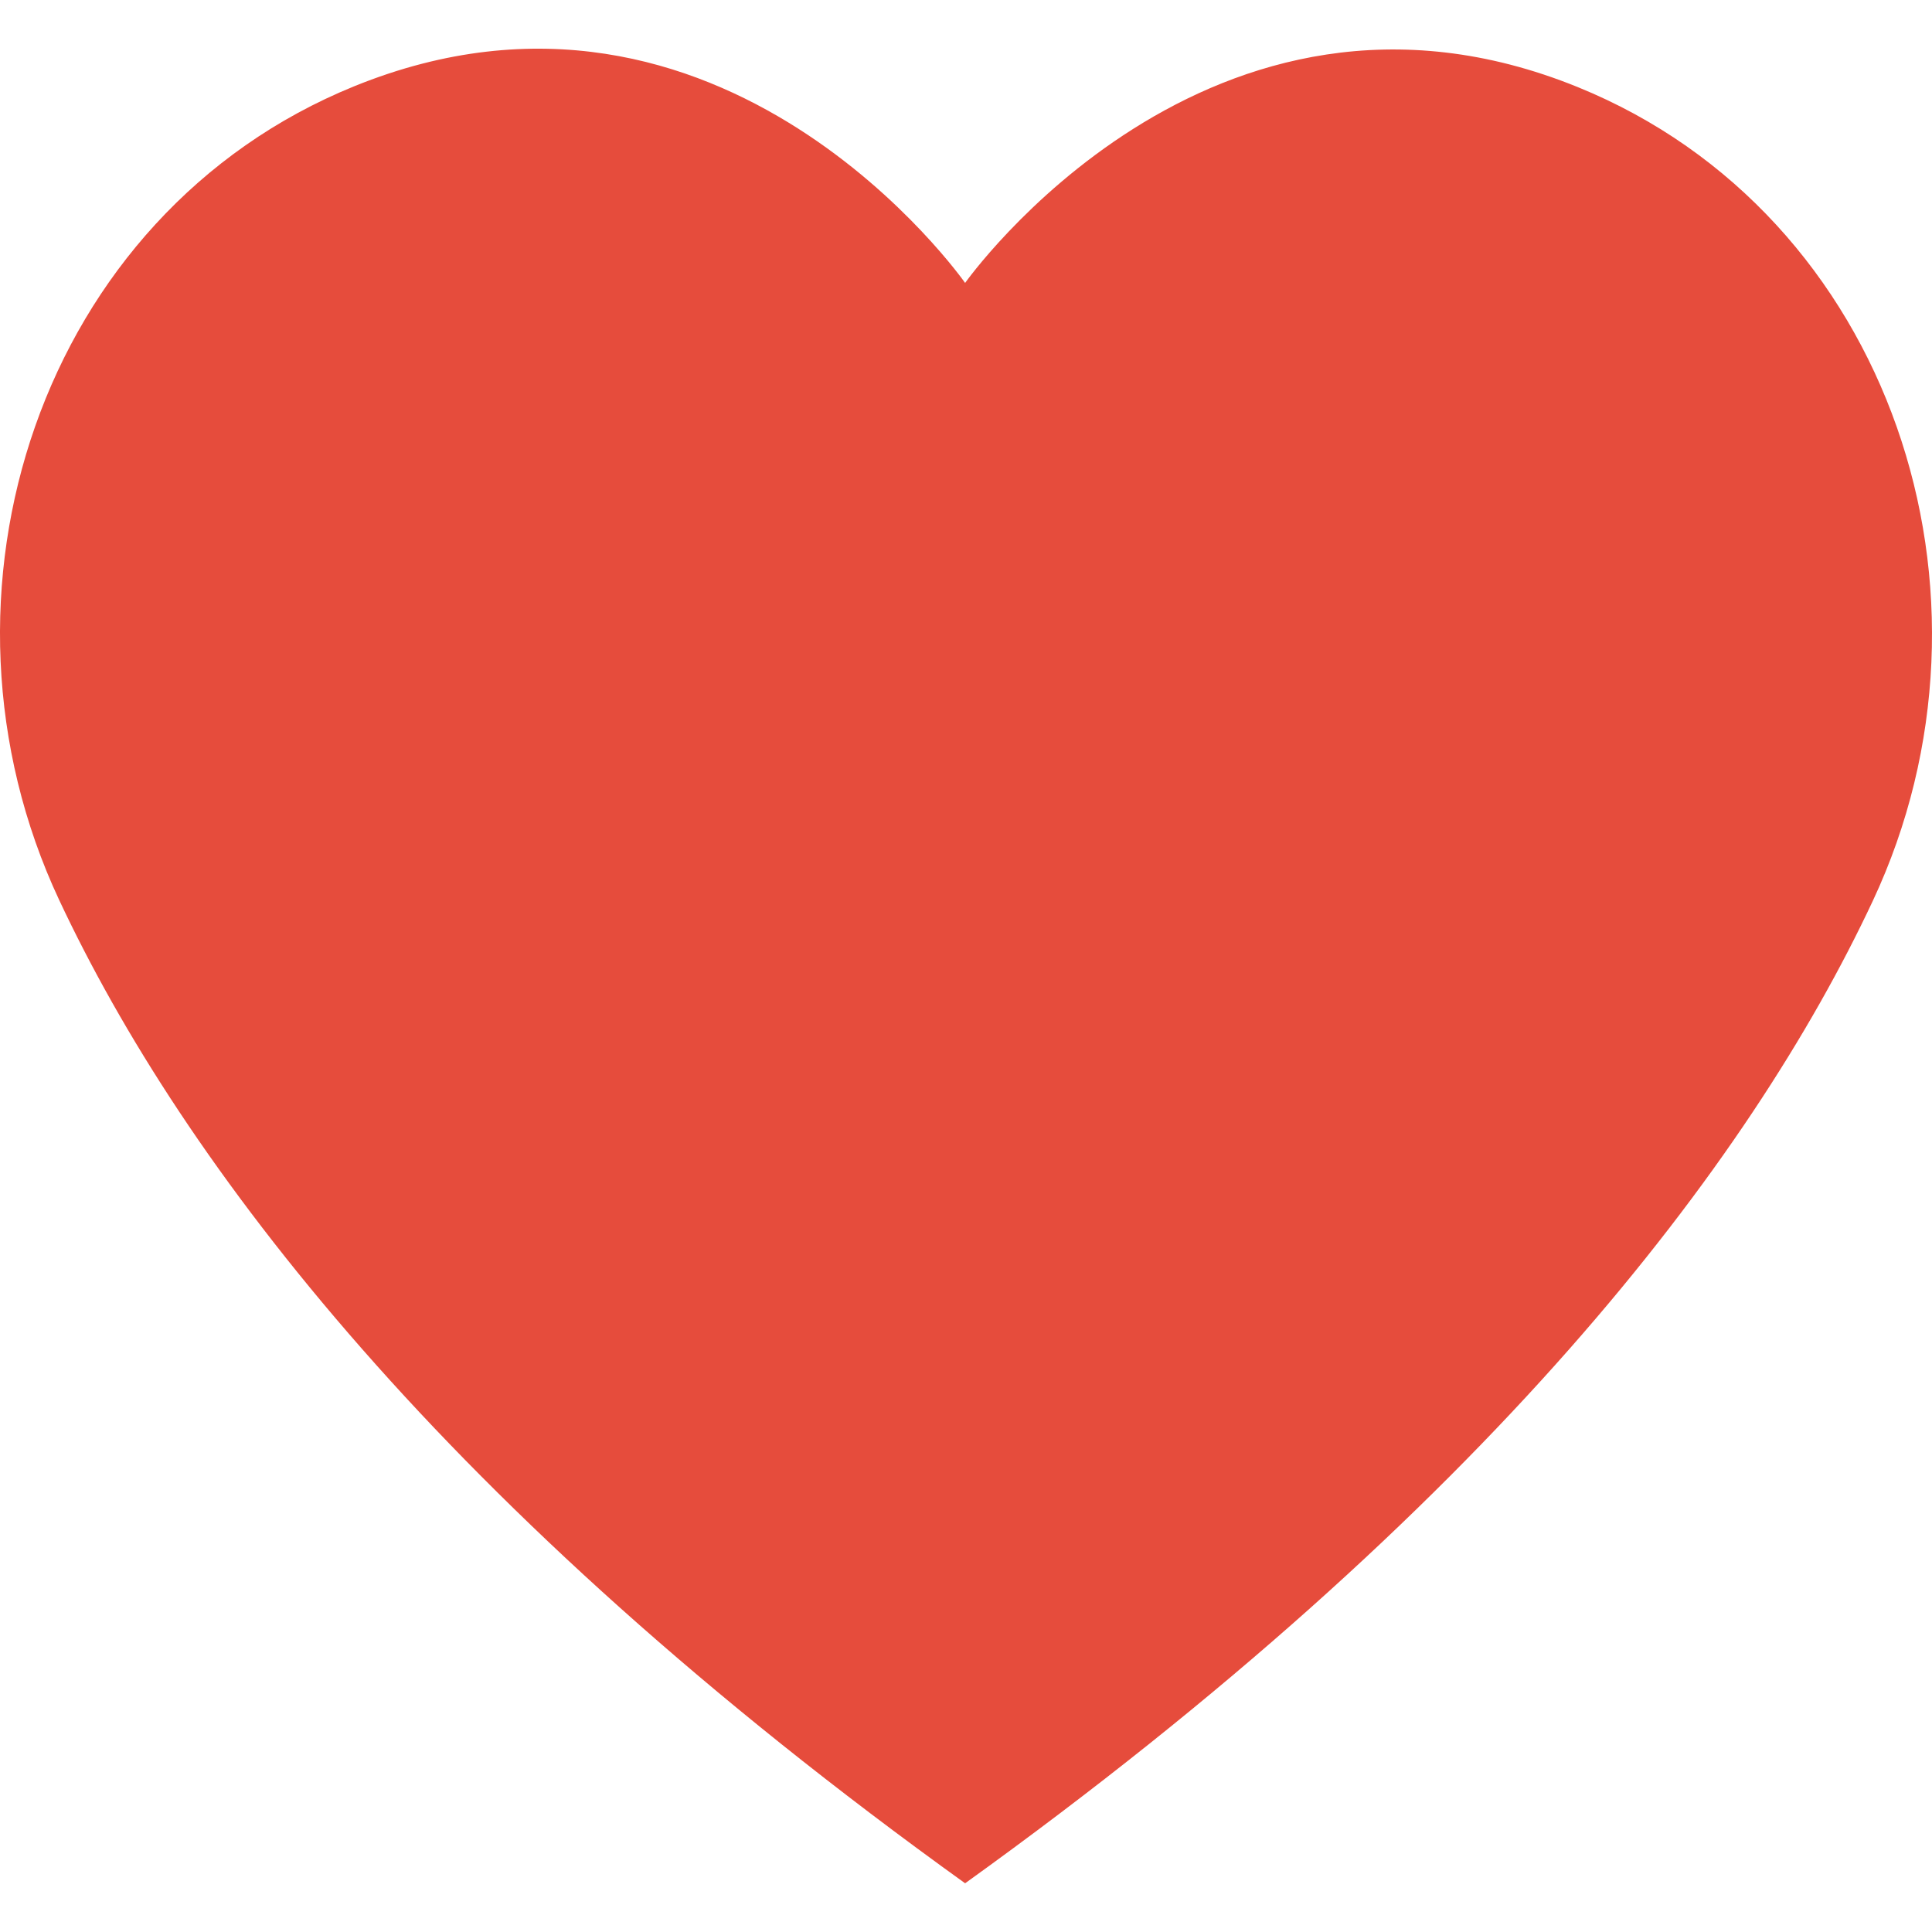
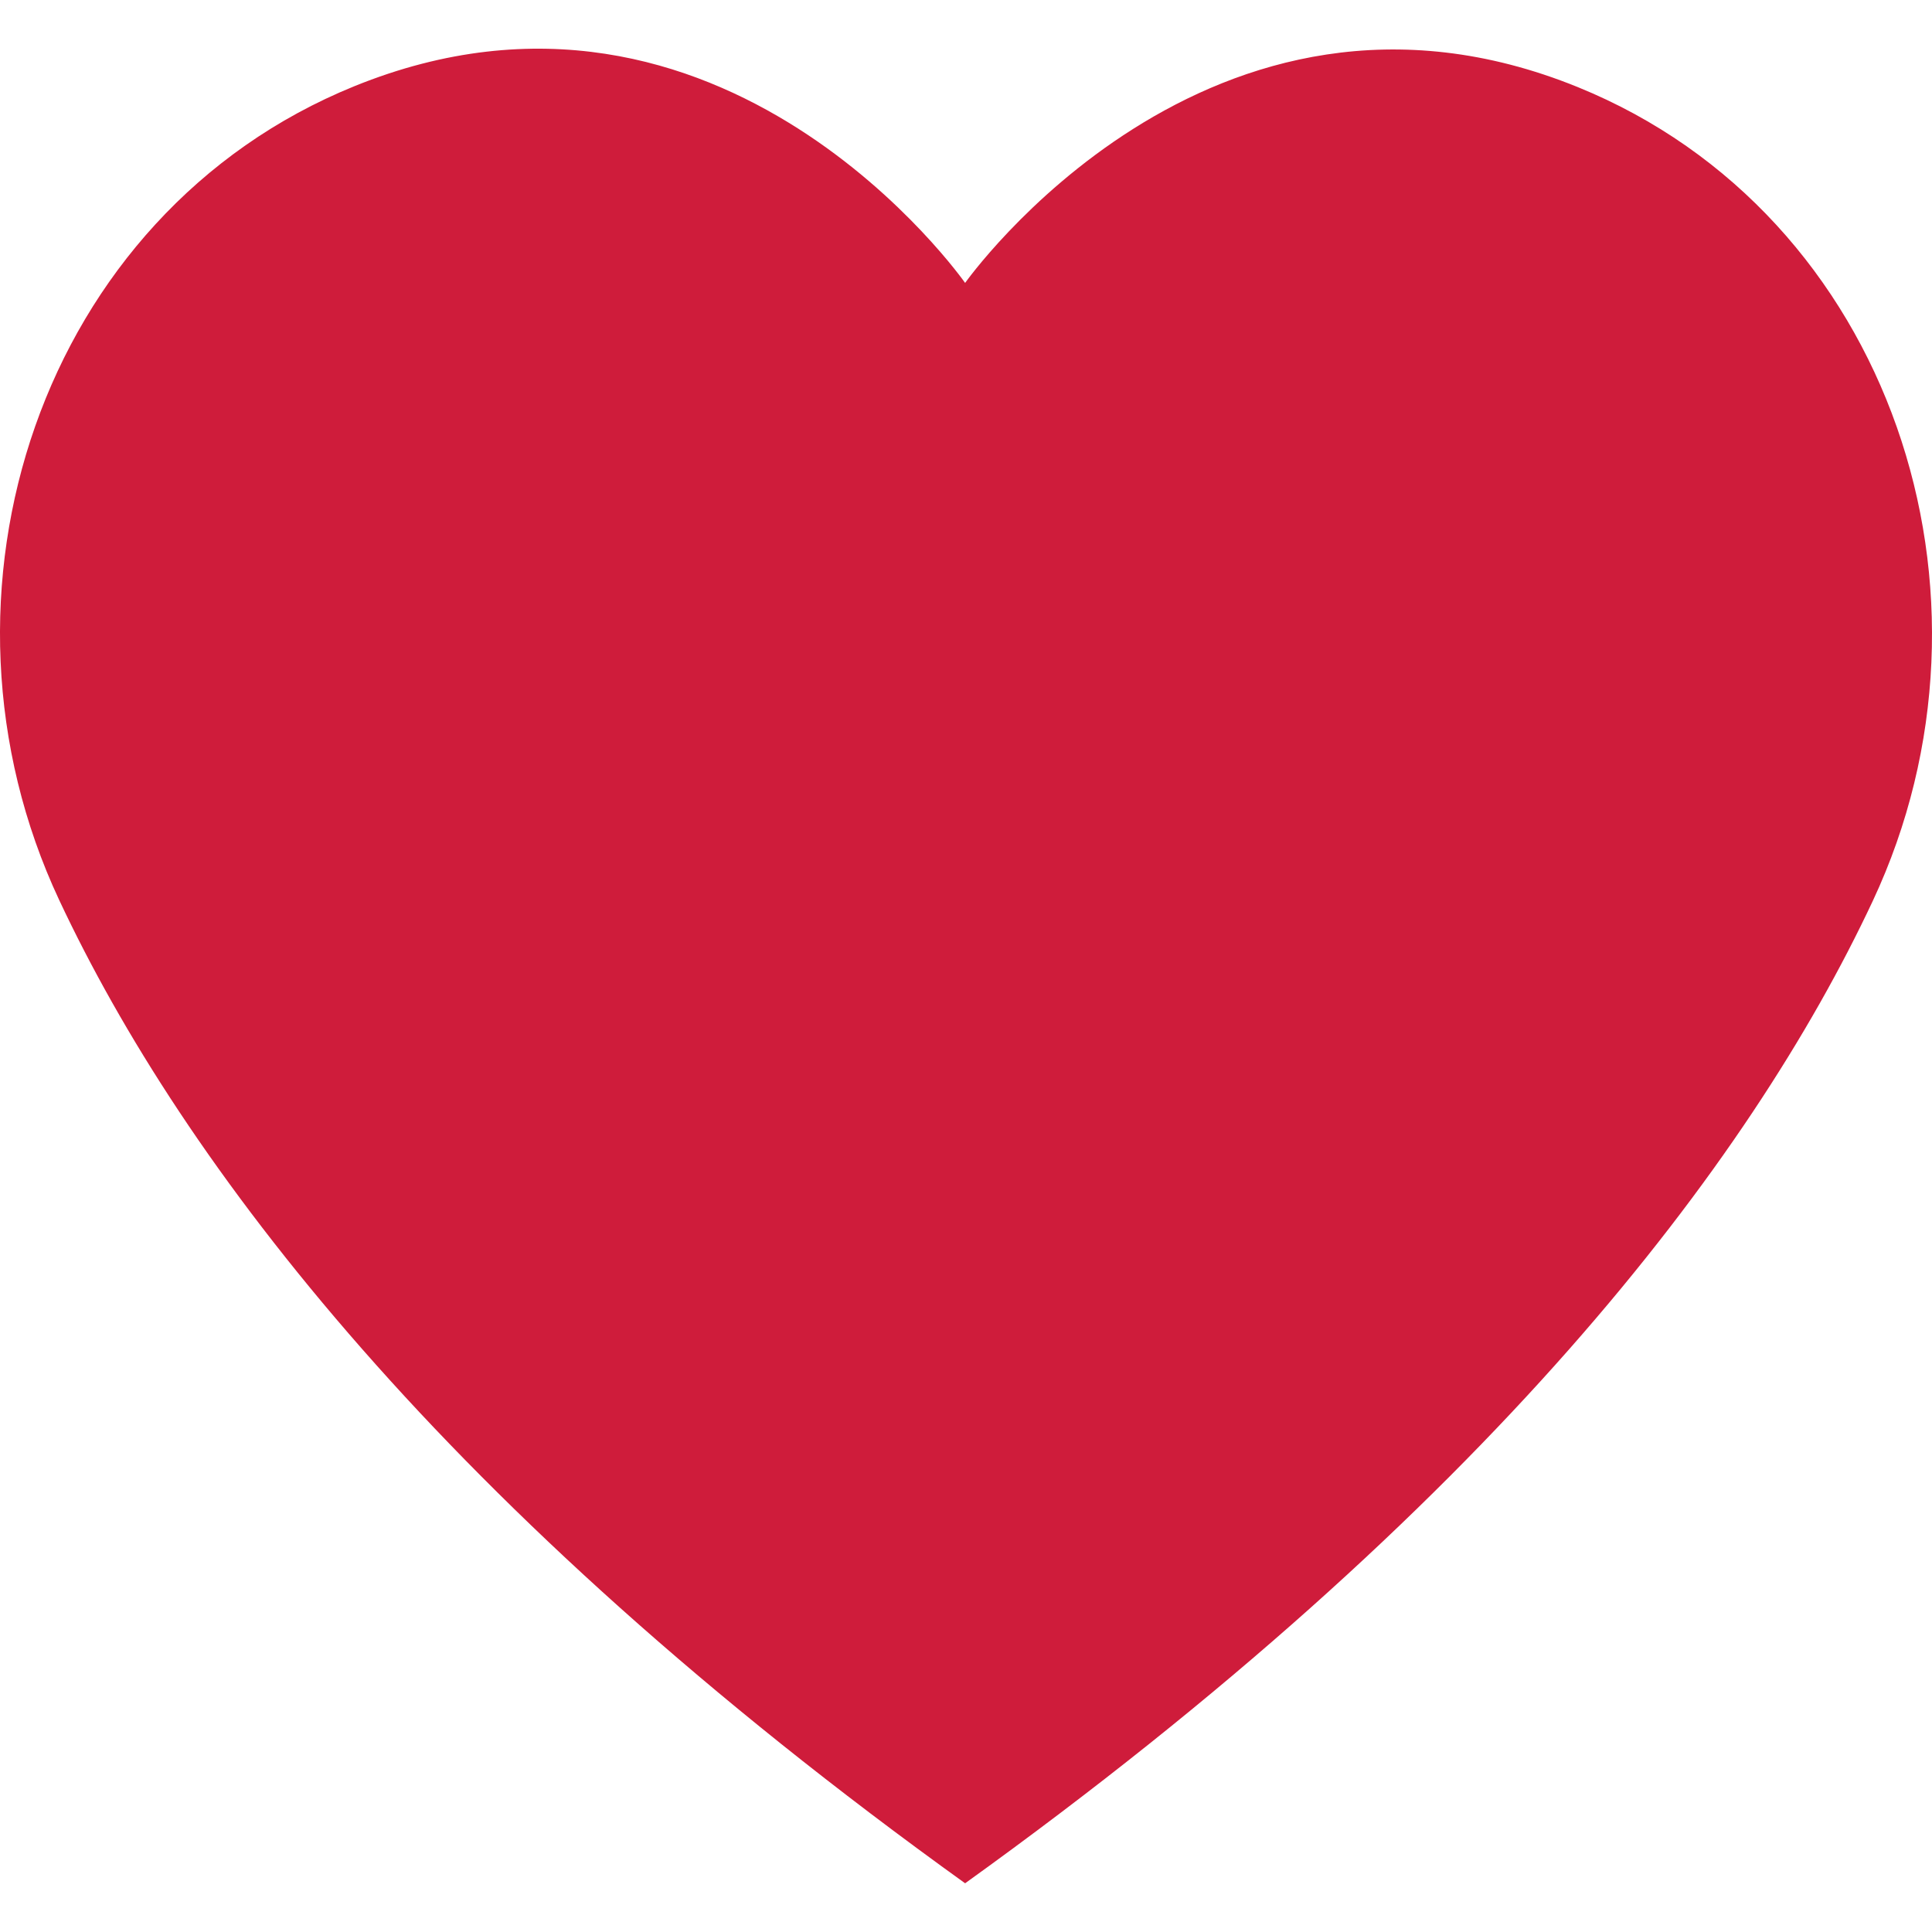
<svg xmlns="http://www.w3.org/2000/svg" version="1.1" id="Capa_1" x="0px" y="0px" viewBox="0 0 57.947 57.947" style="enable-background:new 0 0 57.947 57.947;" xml:space="preserve">
  <g>
-     <path style="fill:#E64C3C;" d="M28.947,56.486c15.685-11.277,23.532-21.592,27.222-29.46c4.311-9.193,0.561-20.589-8.845-24.413   C36.268-1.88,28.947,8.486,28.947,8.486S21.678-1.907,10.623,2.588C1.217,6.412-2.533,17.808,1.778,27.001   C5.468,34.868,13.262,45.21,28.947,56.486z" />
+     <path style="fill:#cf1c3b;" d="M28.947,56.486c15.685-11.277,23.532-21.592,27.222-29.46c4.311-9.193,0.561-20.589-8.845-24.413   C36.268-1.88,28.947,8.486,28.947,8.486S21.678-1.907,10.623,2.588C1.217,6.412-2.533,17.808,1.778,27.001   C5.468,34.868,13.262,45.21,28.947,56.486z" />
  </g>
  <g>
</g>
  <g>
</g>
  <g>
</g>
  <g>
</g>
  <g>
</g>
  <g>
</g>
  <g>
</g>
  <g>
</g>
  <g>
</g>
  <g>
</g>
  <g>
</g>
  <g>
</g>
  <g>
</g>
  <g>
</g>
  <g>
</g>
</svg>
